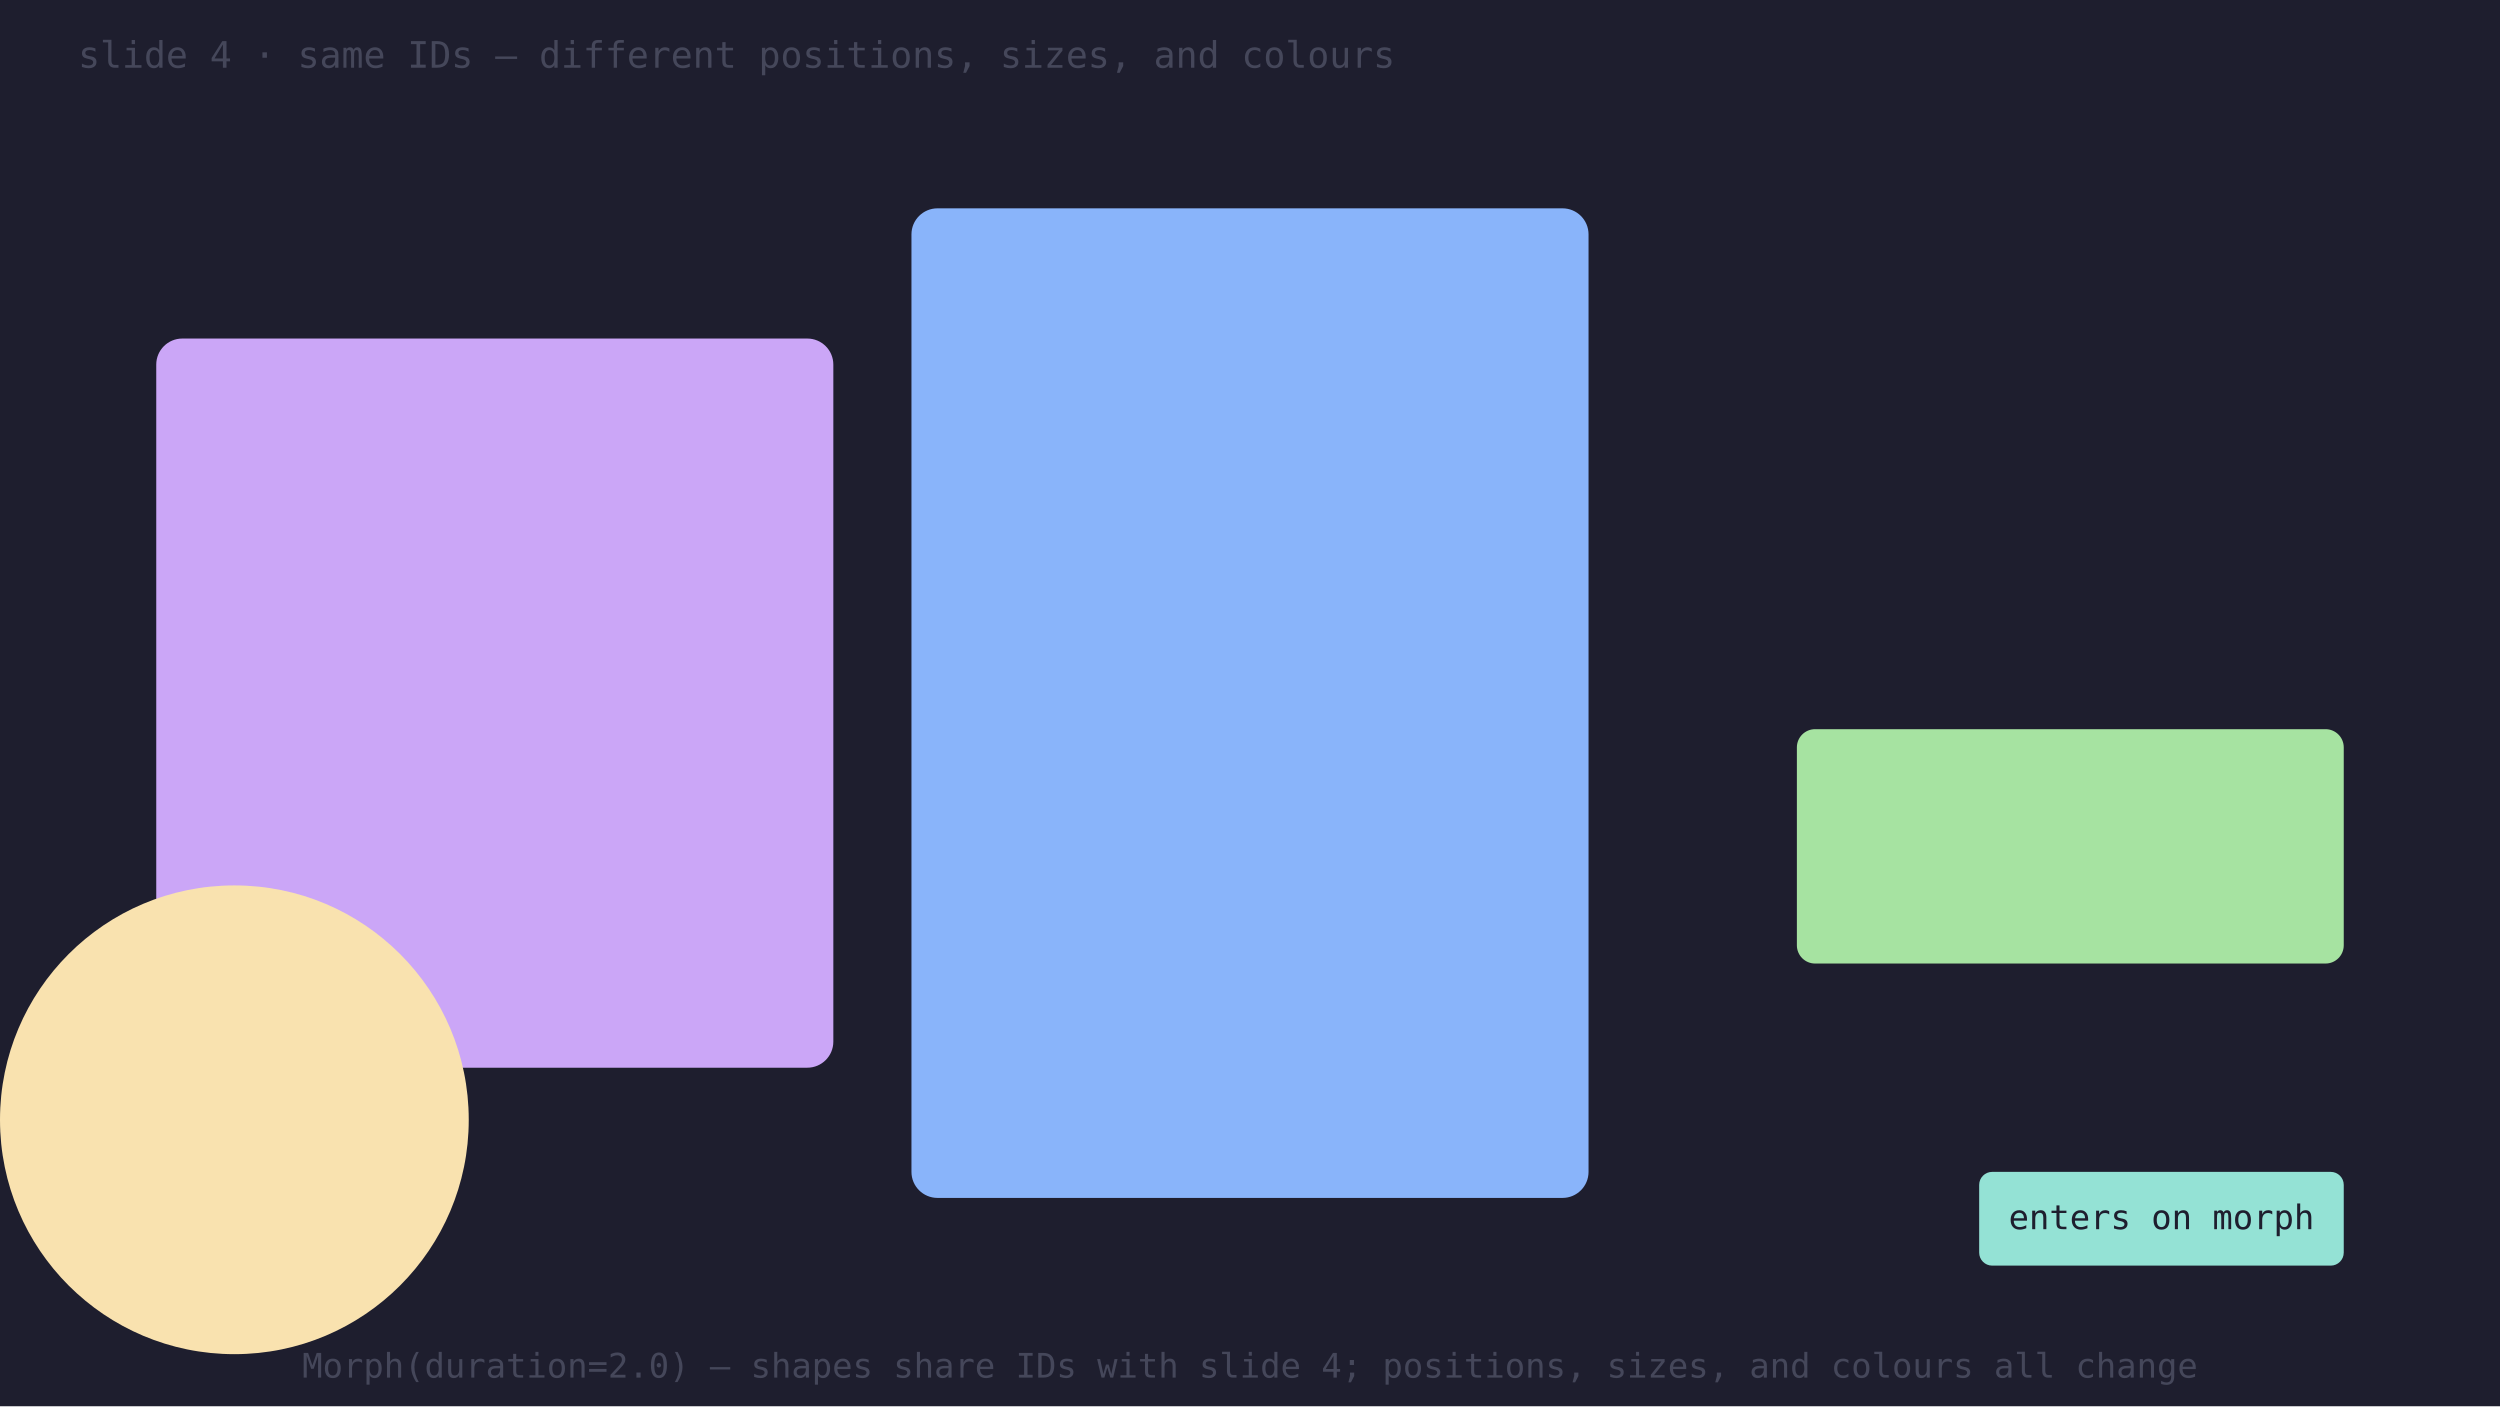
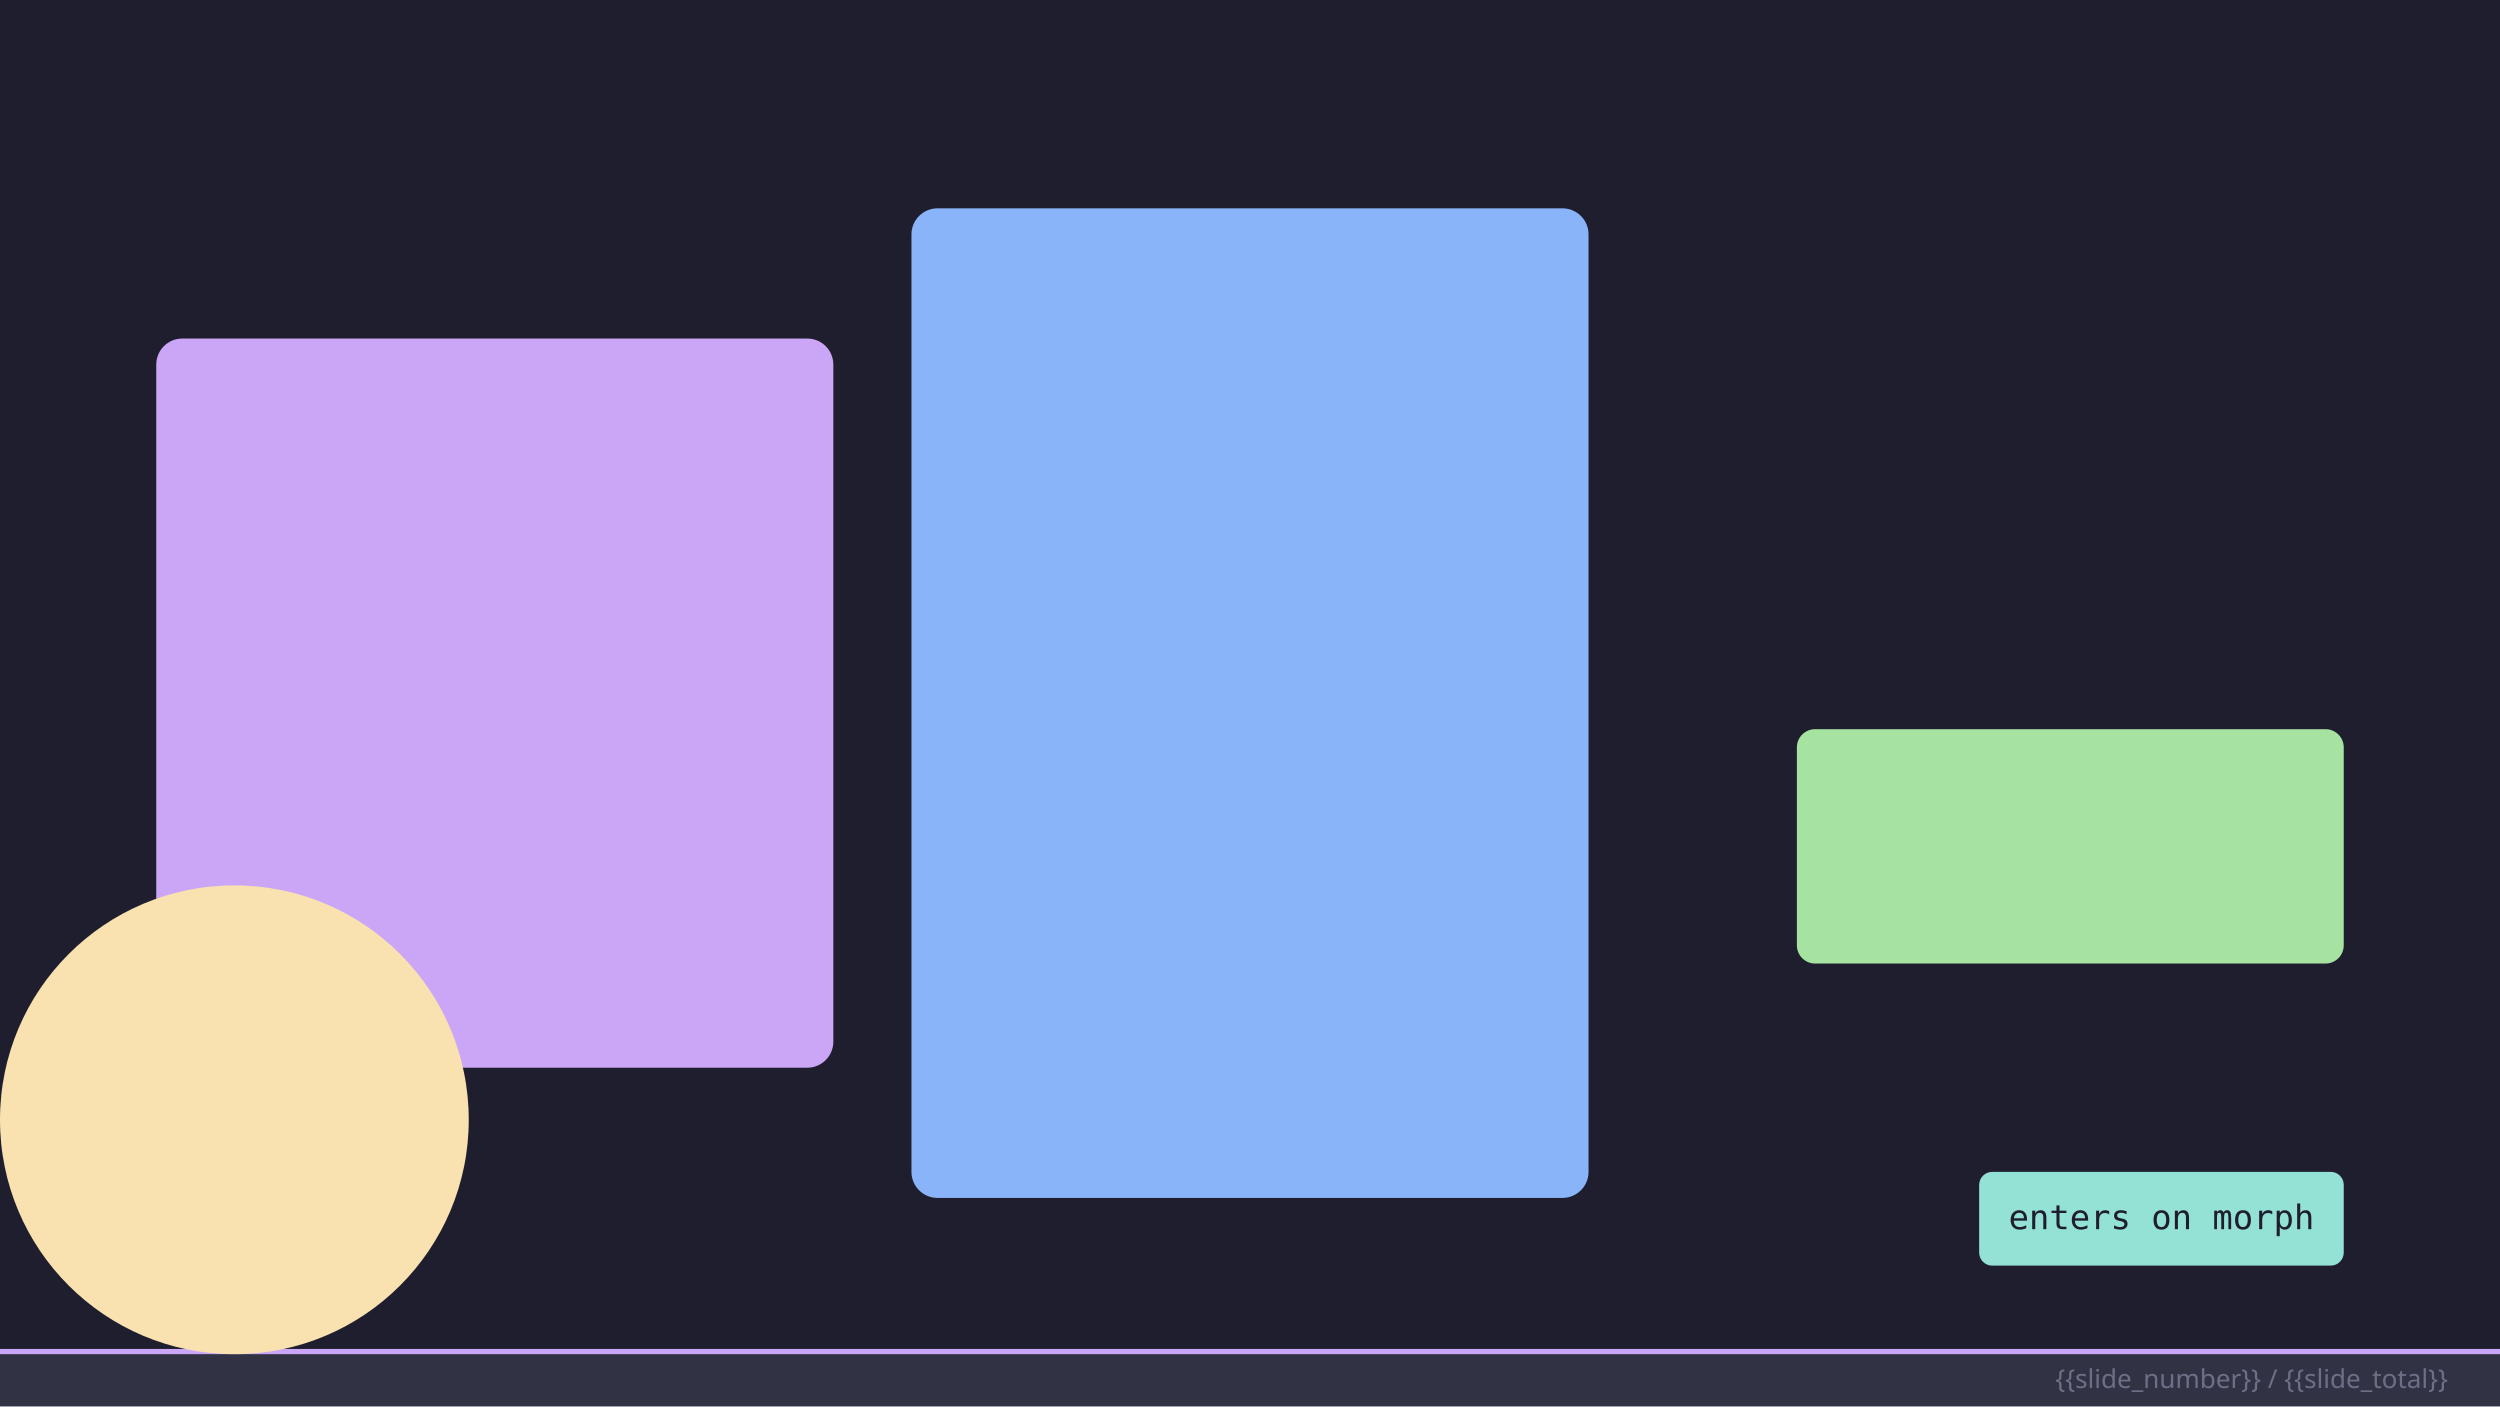
- <svg xmlns="http://www.w3.org/2000/svg" viewBox="0 0 1920 1080" width="1920" height="1080">
-   <rect width="1920" height="1080" fill="#1e1e2e" />
-   <text x="60" y="52" font-family="monospace" font-size="28" fill="#45475a">slide 4 · same IDs — different positions, sizes, and colours</text>
-   <text x="960" y="1058" text-anchor="middle" font-family="monospace" font-size="26" fill="#45475a">Morph(duration=2.0) — shapes share IDs with slide 4; positions, sizes, and colours all change</text>
+ <svg xmlns="http://www.w3.org/2000/svg" xmlns:ns1="urn:inkflow" viewBox="0 0 1920 1080" width="1920" height="1080" ns1:parent="root:main.svg">
+   <g ns1:layout-src="root:main.svg" ns1:layout-hash="9c735d85">
+     <rect width="1920" height="1080" fill="#1e1e2e" />
+     <rect y="1040" width="1920" height="40" fill="#313244" />
+     <rect y="1036" width="1920" height="4" fill="#cba6f7" />
+     <text x="1880" y="1066" font-family="sans-serif" font-size="20" fill="#6c7086" text-anchor="end">{{slide_number}} / {{slide_total}}</text>
+   </g>
  <rect id="box-a" x="1380" y="560" width="420" height="180" rx="14" fill="#a6e3a1" />
  <rect id="box-b" x="700" y="160" width="520" height="760" rx="20" fill="#89b4fa" />
  <rect id="box-c" x="120" y="260" width="520" height="560" rx="20" fill="#cba6f7" />
  <circle id="dot" cx="180" cy="860" r="180" fill="#f9e2af" />
  <rect id="enter-only" x="1520" y="900" width="280" height="72" rx="10" fill="#94e2d5" />
  <text x="1660" y="944" text-anchor="middle" font-family="monospace" font-size="26" fill="#1e1e2e">enters on morph</text>
</svg>
